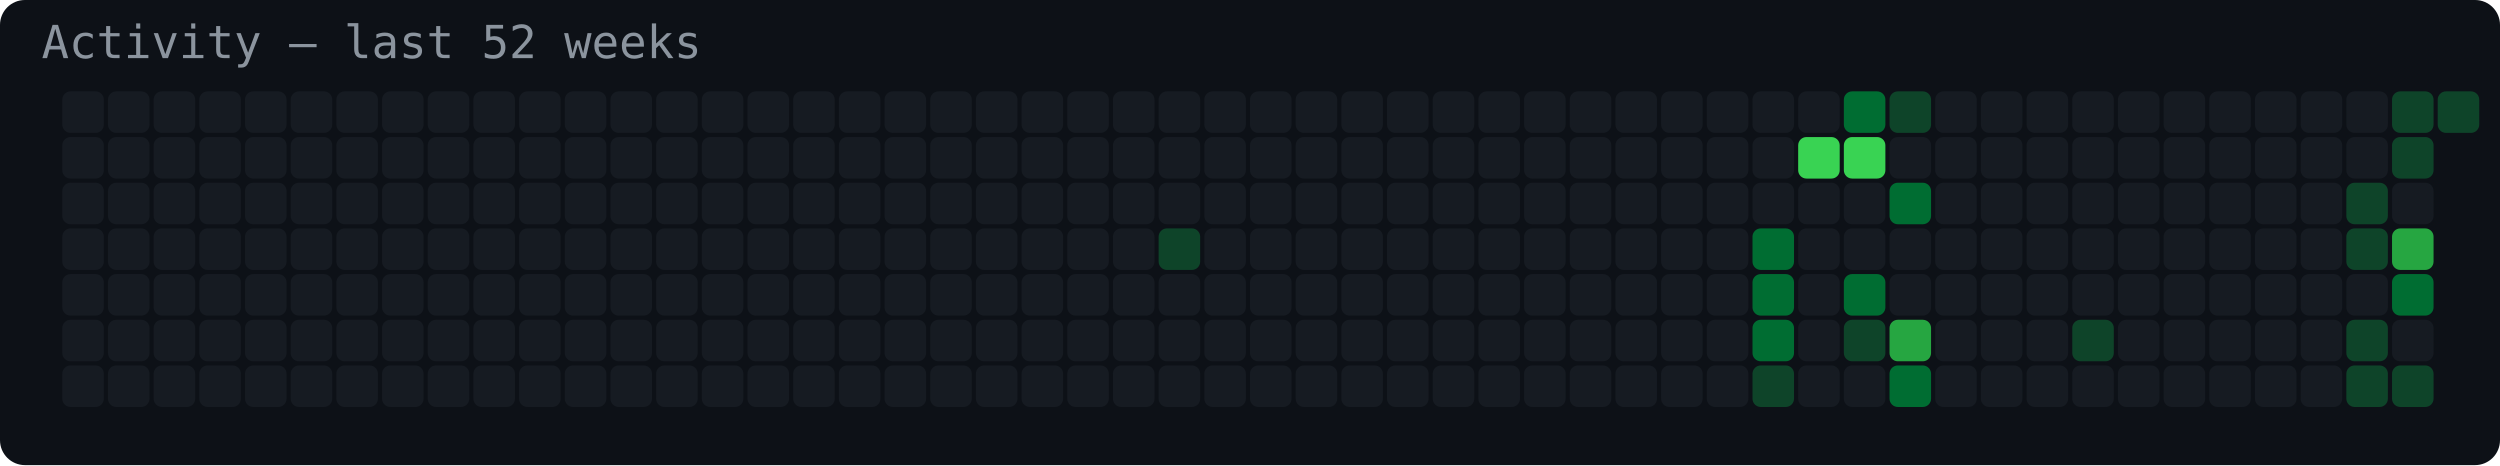
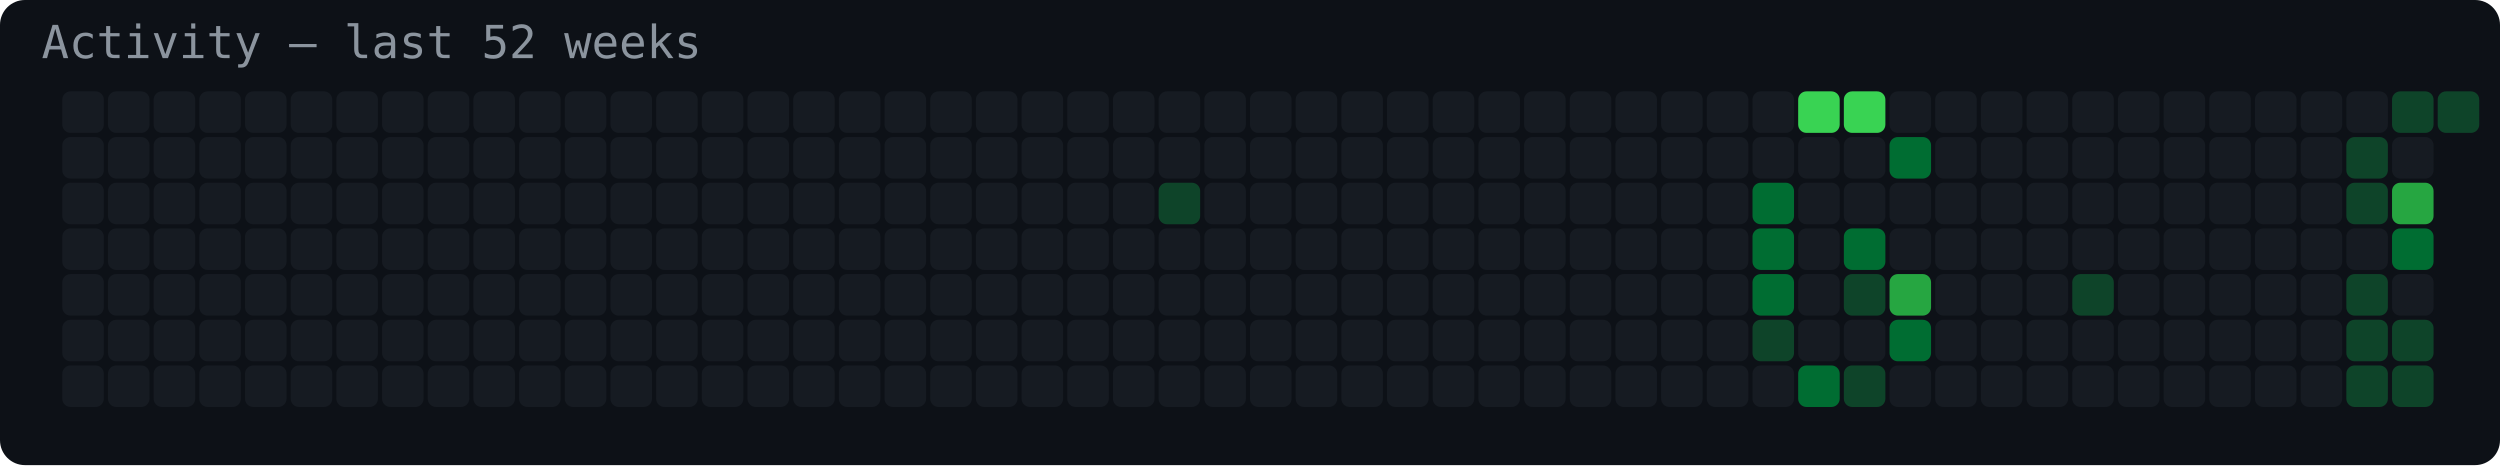
<svg xmlns="http://www.w3.org/2000/svg" width="602" height="112" viewBox="0 0 602 112">
  <rect width="602" height="112" fill="#0d1117" rx="6" />
  <text x="10" y="14" font-size="11" fill="#8b949e" font-family="monospace">Activity — last 52 weeks</text>
  <rect x="15" y="22" width="10" height="10" rx="2" ry="2" fill="#161b22" />
  <rect x="15" y="33" width="10" height="10" rx="2" ry="2" fill="#161b22" />
  <rect x="15" y="44" width="10" height="10" rx="2" ry="2" fill="#161b22" />
  <rect x="15" y="55" width="10" height="10" rx="2" ry="2" fill="#161b22" />
  <rect x="15" y="66" width="10" height="10" rx="2" ry="2" fill="#161b22" />
  <rect x="15" y="77" width="10" height="10" rx="2" ry="2" fill="#161b22" />
  <rect x="15" y="88" width="10" height="10" rx="2" ry="2" fill="#161b22" />
  <rect x="26" y="22" width="10" height="10" rx="2" ry="2" fill="#161b22" />
  <rect x="26" y="33" width="10" height="10" rx="2" ry="2" fill="#161b22" />
  <rect x="26" y="44" width="10" height="10" rx="2" ry="2" fill="#161b22" />
  <rect x="26" y="55" width="10" height="10" rx="2" ry="2" fill="#161b22" />
  <rect x="26" y="66" width="10" height="10" rx="2" ry="2" fill="#161b22" />
  <rect x="26" y="77" width="10" height="10" rx="2" ry="2" fill="#161b22" />
  <rect x="26" y="88" width="10" height="10" rx="2" ry="2" fill="#161b22" />
  <rect x="37" y="22" width="10" height="10" rx="2" ry="2" fill="#161b22" />
  <rect x="37" y="33" width="10" height="10" rx="2" ry="2" fill="#161b22" />
  <rect x="37" y="44" width="10" height="10" rx="2" ry="2" fill="#161b22" />
  <rect x="37" y="55" width="10" height="10" rx="2" ry="2" fill="#161b22" />
  <rect x="37" y="66" width="10" height="10" rx="2" ry="2" fill="#161b22" />
  <rect x="37" y="77" width="10" height="10" rx="2" ry="2" fill="#161b22" />
  <rect x="37" y="88" width="10" height="10" rx="2" ry="2" fill="#161b22" />
  <rect x="48" y="22" width="10" height="10" rx="2" ry="2" fill="#161b22" />
  <rect x="48" y="33" width="10" height="10" rx="2" ry="2" fill="#161b22" />
  <rect x="48" y="44" width="10" height="10" rx="2" ry="2" fill="#161b22" />
  <rect x="48" y="55" width="10" height="10" rx="2" ry="2" fill="#161b22" />
  <rect x="48" y="66" width="10" height="10" rx="2" ry="2" fill="#161b22" />
  <rect x="48" y="77" width="10" height="10" rx="2" ry="2" fill="#161b22" />
  <rect x="48" y="88" width="10" height="10" rx="2" ry="2" fill="#161b22" />
  <rect x="59" y="22" width="10" height="10" rx="2" ry="2" fill="#161b22" />
  <rect x="59" y="33" width="10" height="10" rx="2" ry="2" fill="#161b22" />
  <rect x="59" y="44" width="10" height="10" rx="2" ry="2" fill="#161b22" />
  <rect x="59" y="55" width="10" height="10" rx="2" ry="2" fill="#161b22" />
  <rect x="59" y="66" width="10" height="10" rx="2" ry="2" fill="#161b22" />
  <rect x="59" y="77" width="10" height="10" rx="2" ry="2" fill="#161b22" />
  <rect x="59" y="88" width="10" height="10" rx="2" ry="2" fill="#161b22" />
  <rect x="70" y="22" width="10" height="10" rx="2" ry="2" fill="#161b22" />
  <rect x="70" y="33" width="10" height="10" rx="2" ry="2" fill="#161b22" />
  <rect x="70" y="44" width="10" height="10" rx="2" ry="2" fill="#161b22" />
  <rect x="70" y="55" width="10" height="10" rx="2" ry="2" fill="#161b22" />
  <rect x="70" y="66" width="10" height="10" rx="2" ry="2" fill="#161b22" />
  <rect x="70" y="77" width="10" height="10" rx="2" ry="2" fill="#161b22" />
  <rect x="70" y="88" width="10" height="10" rx="2" ry="2" fill="#161b22" />
  <rect x="81" y="22" width="10" height="10" rx="2" ry="2" fill="#161b22" />
  <rect x="81" y="33" width="10" height="10" rx="2" ry="2" fill="#161b22" />
  <rect x="81" y="44" width="10" height="10" rx="2" ry="2" fill="#161b22" />
  <rect x="81" y="55" width="10" height="10" rx="2" ry="2" fill="#161b22" />
  <rect x="81" y="66" width="10" height="10" rx="2" ry="2" fill="#161b22" />
  <rect x="81" y="77" width="10" height="10" rx="2" ry="2" fill="#161b22" />
  <rect x="81" y="88" width="10" height="10" rx="2" ry="2" fill="#161b22" />
  <rect x="92" y="22" width="10" height="10" rx="2" ry="2" fill="#161b22" />
  <rect x="92" y="33" width="10" height="10" rx="2" ry="2" fill="#161b22" />
  <rect x="92" y="44" width="10" height="10" rx="2" ry="2" fill="#161b22" />
  <rect x="92" y="55" width="10" height="10" rx="2" ry="2" fill="#161b22" />
  <rect x="92" y="66" width="10" height="10" rx="2" ry="2" fill="#161b22" />
  <rect x="92" y="77" width="10" height="10" rx="2" ry="2" fill="#161b22" />
  <rect x="92" y="88" width="10" height="10" rx="2" ry="2" fill="#161b22" />
  <rect x="103" y="22" width="10" height="10" rx="2" ry="2" fill="#161b22" />
  <rect x="103" y="33" width="10" height="10" rx="2" ry="2" fill="#161b22" />
  <rect x="103" y="44" width="10" height="10" rx="2" ry="2" fill="#161b22" />
  <rect x="103" y="55" width="10" height="10" rx="2" ry="2" fill="#161b22" />
  <rect x="103" y="66" width="10" height="10" rx="2" ry="2" fill="#161b22" />
  <rect x="103" y="77" width="10" height="10" rx="2" ry="2" fill="#161b22" />
  <rect x="103" y="88" width="10" height="10" rx="2" ry="2" fill="#161b22" />
  <rect x="114" y="22" width="10" height="10" rx="2" ry="2" fill="#161b22" />
  <rect x="114" y="33" width="10" height="10" rx="2" ry="2" fill="#161b22" />
  <rect x="114" y="44" width="10" height="10" rx="2" ry="2" fill="#161b22" />
  <rect x="114" y="55" width="10" height="10" rx="2" ry="2" fill="#161b22" />
  <rect x="114" y="66" width="10" height="10" rx="2" ry="2" fill="#161b22" />
  <rect x="114" y="77" width="10" height="10" rx="2" ry="2" fill="#161b22" />
  <rect x="114" y="88" width="10" height="10" rx="2" ry="2" fill="#161b22" />
  <rect x="125" y="22" width="10" height="10" rx="2" ry="2" fill="#161b22" />
  <rect x="125" y="33" width="10" height="10" rx="2" ry="2" fill="#161b22" />
  <rect x="125" y="44" width="10" height="10" rx="2" ry="2" fill="#161b22" />
  <rect x="125" y="55" width="10" height="10" rx="2" ry="2" fill="#161b22" />
  <rect x="125" y="66" width="10" height="10" rx="2" ry="2" fill="#161b22" />
  <rect x="125" y="77" width="10" height="10" rx="2" ry="2" fill="#161b22" />
  <rect x="125" y="88" width="10" height="10" rx="2" ry="2" fill="#161b22" />
  <rect x="136" y="22" width="10" height="10" rx="2" ry="2" fill="#161b22" />
  <rect x="136" y="33" width="10" height="10" rx="2" ry="2" fill="#161b22" />
  <rect x="136" y="44" width="10" height="10" rx="2" ry="2" fill="#161b22" />
  <rect x="136" y="55" width="10" height="10" rx="2" ry="2" fill="#161b22" />
  <rect x="136" y="66" width="10" height="10" rx="2" ry="2" fill="#161b22" />
  <rect x="136" y="77" width="10" height="10" rx="2" ry="2" fill="#161b22" />
  <rect x="136" y="88" width="10" height="10" rx="2" ry="2" fill="#161b22" />
  <rect x="147" y="22" width="10" height="10" rx="2" ry="2" fill="#161b22" />
  <rect x="147" y="33" width="10" height="10" rx="2" ry="2" fill="#161b22" />
  <rect x="147" y="44" width="10" height="10" rx="2" ry="2" fill="#161b22" />
  <rect x="147" y="55" width="10" height="10" rx="2" ry="2" fill="#161b22" />
  <rect x="147" y="66" width="10" height="10" rx="2" ry="2" fill="#161b22" />
  <rect x="147" y="77" width="10" height="10" rx="2" ry="2" fill="#161b22" />
  <rect x="147" y="88" width="10" height="10" rx="2" ry="2" fill="#161b22" />
  <rect x="158" y="22" width="10" height="10" rx="2" ry="2" fill="#161b22" />
  <rect x="158" y="33" width="10" height="10" rx="2" ry="2" fill="#161b22" />
  <rect x="158" y="44" width="10" height="10" rx="2" ry="2" fill="#161b22" />
  <rect x="158" y="55" width="10" height="10" rx="2" ry="2" fill="#161b22" />
  <rect x="158" y="66" width="10" height="10" rx="2" ry="2" fill="#161b22" />
  <rect x="158" y="77" width="10" height="10" rx="2" ry="2" fill="#161b22" />
  <rect x="158" y="88" width="10" height="10" rx="2" ry="2" fill="#161b22" />
  <rect x="169" y="22" width="10" height="10" rx="2" ry="2" fill="#161b22" />
  <rect x="169" y="33" width="10" height="10" rx="2" ry="2" fill="#161b22" />
  <rect x="169" y="44" width="10" height="10" rx="2" ry="2" fill="#161b22" />
  <rect x="169" y="55" width="10" height="10" rx="2" ry="2" fill="#161b22" />
  <rect x="169" y="66" width="10" height="10" rx="2" ry="2" fill="#161b22" />
  <rect x="169" y="77" width="10" height="10" rx="2" ry="2" fill="#161b22" />
  <rect x="169" y="88" width="10" height="10" rx="2" ry="2" fill="#161b22" />
  <rect x="180" y="22" width="10" height="10" rx="2" ry="2" fill="#161b22" />
  <rect x="180" y="33" width="10" height="10" rx="2" ry="2" fill="#161b22" />
  <rect x="180" y="44" width="10" height="10" rx="2" ry="2" fill="#161b22" />
  <rect x="180" y="55" width="10" height="10" rx="2" ry="2" fill="#161b22" />
  <rect x="180" y="66" width="10" height="10" rx="2" ry="2" fill="#161b22" />
  <rect x="180" y="77" width="10" height="10" rx="2" ry="2" fill="#161b22" />
  <rect x="180" y="88" width="10" height="10" rx="2" ry="2" fill="#161b22" />
  <rect x="191" y="22" width="10" height="10" rx="2" ry="2" fill="#161b22" />
  <rect x="191" y="33" width="10" height="10" rx="2" ry="2" fill="#161b22" />
  <rect x="191" y="44" width="10" height="10" rx="2" ry="2" fill="#161b22" />
  <rect x="191" y="55" width="10" height="10" rx="2" ry="2" fill="#161b22" />
  <rect x="191" y="66" width="10" height="10" rx="2" ry="2" fill="#161b22" />
  <rect x="191" y="77" width="10" height="10" rx="2" ry="2" fill="#161b22" />
  <rect x="191" y="88" width="10" height="10" rx="2" ry="2" fill="#161b22" />
  <rect x="202" y="22" width="10" height="10" rx="2" ry="2" fill="#161b22" />
  <rect x="202" y="33" width="10" height="10" rx="2" ry="2" fill="#161b22" />
  <rect x="202" y="44" width="10" height="10" rx="2" ry="2" fill="#161b22" />
  <rect x="202" y="55" width="10" height="10" rx="2" ry="2" fill="#161b22" />
  <rect x="202" y="66" width="10" height="10" rx="2" ry="2" fill="#161b22" />
  <rect x="202" y="77" width="10" height="10" rx="2" ry="2" fill="#161b22" />
  <rect x="202" y="88" width="10" height="10" rx="2" ry="2" fill="#161b22" />
  <rect x="213" y="22" width="10" height="10" rx="2" ry="2" fill="#161b22" />
  <rect x="213" y="33" width="10" height="10" rx="2" ry="2" fill="#161b22" />
  <rect x="213" y="44" width="10" height="10" rx="2" ry="2" fill="#161b22" />
  <rect x="213" y="55" width="10" height="10" rx="2" ry="2" fill="#161b22" />
  <rect x="213" y="66" width="10" height="10" rx="2" ry="2" fill="#161b22" />
  <rect x="213" y="77" width="10" height="10" rx="2" ry="2" fill="#161b22" />
  <rect x="213" y="88" width="10" height="10" rx="2" ry="2" fill="#161b22" />
  <rect x="224" y="22" width="10" height="10" rx="2" ry="2" fill="#161b22" />
  <rect x="224" y="33" width="10" height="10" rx="2" ry="2" fill="#161b22" />
  <rect x="224" y="44" width="10" height="10" rx="2" ry="2" fill="#161b22" />
  <rect x="224" y="55" width="10" height="10" rx="2" ry="2" fill="#161b22" />
  <rect x="224" y="66" width="10" height="10" rx="2" ry="2" fill="#161b22" />
  <rect x="224" y="77" width="10" height="10" rx="2" ry="2" fill="#161b22" />
  <rect x="224" y="88" width="10" height="10" rx="2" ry="2" fill="#161b22" />
  <rect x="235" y="22" width="10" height="10" rx="2" ry="2" fill="#161b22" />
  <rect x="235" y="33" width="10" height="10" rx="2" ry="2" fill="#161b22" />
  <rect x="235" y="44" width="10" height="10" rx="2" ry="2" fill="#161b22" />
  <rect x="235" y="55" width="10" height="10" rx="2" ry="2" fill="#161b22" />
  <rect x="235" y="66" width="10" height="10" rx="2" ry="2" fill="#161b22" />
  <rect x="235" y="77" width="10" height="10" rx="2" ry="2" fill="#161b22" />
  <rect x="235" y="88" width="10" height="10" rx="2" ry="2" fill="#161b22" />
  <rect x="246" y="22" width="10" height="10" rx="2" ry="2" fill="#161b22" />
  <rect x="246" y="33" width="10" height="10" rx="2" ry="2" fill="#161b22" />
  <rect x="246" y="44" width="10" height="10" rx="2" ry="2" fill="#161b22" />
  <rect x="246" y="55" width="10" height="10" rx="2" ry="2" fill="#161b22" />
  <rect x="246" y="66" width="10" height="10" rx="2" ry="2" fill="#161b22" />
  <rect x="246" y="77" width="10" height="10" rx="2" ry="2" fill="#161b22" />
  <rect x="246" y="88" width="10" height="10" rx="2" ry="2" fill="#161b22" />
  <rect x="257" y="22" width="10" height="10" rx="2" ry="2" fill="#161b22" />
  <rect x="257" y="33" width="10" height="10" rx="2" ry="2" fill="#161b22" />
  <rect x="257" y="44" width="10" height="10" rx="2" ry="2" fill="#161b22" />
  <rect x="257" y="55" width="10" height="10" rx="2" ry="2" fill="#161b22" />
  <rect x="257" y="66" width="10" height="10" rx="2" ry="2" fill="#161b22" />
  <rect x="257" y="77" width="10" height="10" rx="2" ry="2" fill="#161b22" />
  <rect x="257" y="88" width="10" height="10" rx="2" ry="2" fill="#161b22" />
  <rect x="268" y="22" width="10" height="10" rx="2" ry="2" fill="#161b22" />
  <rect x="268" y="33" width="10" height="10" rx="2" ry="2" fill="#161b22" />
  <rect x="268" y="44" width="10" height="10" rx="2" ry="2" fill="#161b22" />
  <rect x="268" y="55" width="10" height="10" rx="2" ry="2" fill="#161b22" />
  <rect x="268" y="66" width="10" height="10" rx="2" ry="2" fill="#161b22" />
  <rect x="268" y="77" width="10" height="10" rx="2" ry="2" fill="#161b22" />
  <rect x="268" y="88" width="10" height="10" rx="2" ry="2" fill="#161b22" />
  <rect x="279" y="22" width="10" height="10" rx="2" ry="2" fill="#161b22" />
  <rect x="279" y="33" width="10" height="10" rx="2" ry="2" fill="#161b22" />
-   <rect x="279" y="44" width="10" height="10" rx="2" ry="2" fill="#161b22" />
-   <rect x="279" y="55" width="10" height="10" rx="2" ry="2" fill="#0e4429" />
+   <rect x="279" y="44" width="10" height="10" rx="2" ry="2" fill="#0e4429" />
+   <rect x="279" y="55" width="10" height="10" rx="2" ry="2" fill="#161b22" />
  <rect x="279" y="66" width="10" height="10" rx="2" ry="2" fill="#161b22" />
  <rect x="279" y="77" width="10" height="10" rx="2" ry="2" fill="#161b22" />
  <rect x="279" y="88" width="10" height="10" rx="2" ry="2" fill="#161b22" />
  <rect x="290" y="22" width="10" height="10" rx="2" ry="2" fill="#161b22" />
  <rect x="290" y="33" width="10" height="10" rx="2" ry="2" fill="#161b22" />
  <rect x="290" y="44" width="10" height="10" rx="2" ry="2" fill="#161b22" />
  <rect x="290" y="55" width="10" height="10" rx="2" ry="2" fill="#161b22" />
  <rect x="290" y="66" width="10" height="10" rx="2" ry="2" fill="#161b22" />
  <rect x="290" y="77" width="10" height="10" rx="2" ry="2" fill="#161b22" />
  <rect x="290" y="88" width="10" height="10" rx="2" ry="2" fill="#161b22" />
  <rect x="301" y="22" width="10" height="10" rx="2" ry="2" fill="#161b22" />
  <rect x="301" y="33" width="10" height="10" rx="2" ry="2" fill="#161b22" />
  <rect x="301" y="44" width="10" height="10" rx="2" ry="2" fill="#161b22" />
  <rect x="301" y="55" width="10" height="10" rx="2" ry="2" fill="#161b22" />
  <rect x="301" y="66" width="10" height="10" rx="2" ry="2" fill="#161b22" />
  <rect x="301" y="77" width="10" height="10" rx="2" ry="2" fill="#161b22" />
  <rect x="301" y="88" width="10" height="10" rx="2" ry="2" fill="#161b22" />
  <rect x="312" y="22" width="10" height="10" rx="2" ry="2" fill="#161b22" />
  <rect x="312" y="33" width="10" height="10" rx="2" ry="2" fill="#161b22" />
  <rect x="312" y="44" width="10" height="10" rx="2" ry="2" fill="#161b22" />
  <rect x="312" y="55" width="10" height="10" rx="2" ry="2" fill="#161b22" />
  <rect x="312" y="66" width="10" height="10" rx="2" ry="2" fill="#161b22" />
  <rect x="312" y="77" width="10" height="10" rx="2" ry="2" fill="#161b22" />
  <rect x="312" y="88" width="10" height="10" rx="2" ry="2" fill="#161b22" />
  <rect x="323" y="22" width="10" height="10" rx="2" ry="2" fill="#161b22" />
  <rect x="323" y="33" width="10" height="10" rx="2" ry="2" fill="#161b22" />
  <rect x="323" y="44" width="10" height="10" rx="2" ry="2" fill="#161b22" />
  <rect x="323" y="55" width="10" height="10" rx="2" ry="2" fill="#161b22" />
  <rect x="323" y="66" width="10" height="10" rx="2" ry="2" fill="#161b22" />
  <rect x="323" y="77" width="10" height="10" rx="2" ry="2" fill="#161b22" />
  <rect x="323" y="88" width="10" height="10" rx="2" ry="2" fill="#161b22" />
  <rect x="334" y="22" width="10" height="10" rx="2" ry="2" fill="#161b22" />
  <rect x="334" y="33" width="10" height="10" rx="2" ry="2" fill="#161b22" />
  <rect x="334" y="44" width="10" height="10" rx="2" ry="2" fill="#161b22" />
  <rect x="334" y="55" width="10" height="10" rx="2" ry="2" fill="#161b22" />
  <rect x="334" y="66" width="10" height="10" rx="2" ry="2" fill="#161b22" />
  <rect x="334" y="77" width="10" height="10" rx="2" ry="2" fill="#161b22" />
  <rect x="334" y="88" width="10" height="10" rx="2" ry="2" fill="#161b22" />
  <rect x="345" y="22" width="10" height="10" rx="2" ry="2" fill="#161b22" />
  <rect x="345" y="33" width="10" height="10" rx="2" ry="2" fill="#161b22" />
  <rect x="345" y="44" width="10" height="10" rx="2" ry="2" fill="#161b22" />
  <rect x="345" y="55" width="10" height="10" rx="2" ry="2" fill="#161b22" />
  <rect x="345" y="66" width="10" height="10" rx="2" ry="2" fill="#161b22" />
  <rect x="345" y="77" width="10" height="10" rx="2" ry="2" fill="#161b22" />
  <rect x="345" y="88" width="10" height="10" rx="2" ry="2" fill="#161b22" />
  <rect x="356" y="22" width="10" height="10" rx="2" ry="2" fill="#161b22" />
  <rect x="356" y="33" width="10" height="10" rx="2" ry="2" fill="#161b22" />
  <rect x="356" y="44" width="10" height="10" rx="2" ry="2" fill="#161b22" />
  <rect x="356" y="55" width="10" height="10" rx="2" ry="2" fill="#161b22" />
  <rect x="356" y="66" width="10" height="10" rx="2" ry="2" fill="#161b22" />
  <rect x="356" y="77" width="10" height="10" rx="2" ry="2" fill="#161b22" />
  <rect x="356" y="88" width="10" height="10" rx="2" ry="2" fill="#161b22" />
  <rect x="367" y="22" width="10" height="10" rx="2" ry="2" fill="#161b22" />
  <rect x="367" y="33" width="10" height="10" rx="2" ry="2" fill="#161b22" />
  <rect x="367" y="44" width="10" height="10" rx="2" ry="2" fill="#161b22" />
  <rect x="367" y="55" width="10" height="10" rx="2" ry="2" fill="#161b22" />
  <rect x="367" y="66" width="10" height="10" rx="2" ry="2" fill="#161b22" />
  <rect x="367" y="77" width="10" height="10" rx="2" ry="2" fill="#161b22" />
  <rect x="367" y="88" width="10" height="10" rx="2" ry="2" fill="#161b22" />
  <rect x="378" y="22" width="10" height="10" rx="2" ry="2" fill="#161b22" />
  <rect x="378" y="33" width="10" height="10" rx="2" ry="2" fill="#161b22" />
  <rect x="378" y="44" width="10" height="10" rx="2" ry="2" fill="#161b22" />
  <rect x="378" y="55" width="10" height="10" rx="2" ry="2" fill="#161b22" />
  <rect x="378" y="66" width="10" height="10" rx="2" ry="2" fill="#161b22" />
  <rect x="378" y="77" width="10" height="10" rx="2" ry="2" fill="#161b22" />
  <rect x="378" y="88" width="10" height="10" rx="2" ry="2" fill="#161b22" />
  <rect x="389" y="22" width="10" height="10" rx="2" ry="2" fill="#161b22" />
  <rect x="389" y="33" width="10" height="10" rx="2" ry="2" fill="#161b22" />
  <rect x="389" y="44" width="10" height="10" rx="2" ry="2" fill="#161b22" />
  <rect x="389" y="55" width="10" height="10" rx="2" ry="2" fill="#161b22" />
  <rect x="389" y="66" width="10" height="10" rx="2" ry="2" fill="#161b22" />
  <rect x="389" y="77" width="10" height="10" rx="2" ry="2" fill="#161b22" />
  <rect x="389" y="88" width="10" height="10" rx="2" ry="2" fill="#161b22" />
  <rect x="400" y="22" width="10" height="10" rx="2" ry="2" fill="#161b22" />
  <rect x="400" y="33" width="10" height="10" rx="2" ry="2" fill="#161b22" />
  <rect x="400" y="44" width="10" height="10" rx="2" ry="2" fill="#161b22" />
  <rect x="400" y="55" width="10" height="10" rx="2" ry="2" fill="#161b22" />
  <rect x="400" y="66" width="10" height="10" rx="2" ry="2" fill="#161b22" />
  <rect x="400" y="77" width="10" height="10" rx="2" ry="2" fill="#161b22" />
  <rect x="400" y="88" width="10" height="10" rx="2" ry="2" fill="#161b22" />
  <rect x="411" y="22" width="10" height="10" rx="2" ry="2" fill="#161b22" />
  <rect x="411" y="33" width="10" height="10" rx="2" ry="2" fill="#161b22" />
  <rect x="411" y="44" width="10" height="10" rx="2" ry="2" fill="#161b22" />
  <rect x="411" y="55" width="10" height="10" rx="2" ry="2" fill="#161b22" />
  <rect x="411" y="66" width="10" height="10" rx="2" ry="2" fill="#161b22" />
  <rect x="411" y="77" width="10" height="10" rx="2" ry="2" fill="#161b22" />
  <rect x="411" y="88" width="10" height="10" rx="2" ry="2" fill="#161b22" />
  <rect x="422" y="22" width="10" height="10" rx="2" ry="2" fill="#161b22" />
  <rect x="422" y="33" width="10" height="10" rx="2" ry="2" fill="#161b22" />
-   <rect x="422" y="44" width="10" height="10" rx="2" ry="2" fill="#161b22" />
+   <rect x="422" y="44" width="10" height="10" rx="2" ry="2" fill="#006d32" />
  <rect x="422" y="55" width="10" height="10" rx="2" ry="2" fill="#006d32" />
  <rect x="422" y="66" width="10" height="10" rx="2" ry="2" fill="#006d32" />
-   <rect x="422" y="77" width="10" height="10" rx="2" ry="2" fill="#006d32" />
-   <rect x="422" y="88" width="10" height="10" rx="2" ry="2" fill="#0e4429" />
-   <rect x="433" y="22" width="10" height="10" rx="2" ry="2" fill="#161b22" />
-   <rect x="433" y="33" width="10" height="10" rx="2" ry="2" fill="#39d353" />
+   <rect x="422" y="77" width="10" height="10" rx="2" ry="2" fill="#0e4429" />
+   <rect x="422" y="88" width="10" height="10" rx="2" ry="2" fill="#161b22" />
+   <rect x="433" y="22" width="10" height="10" rx="2" ry="2" fill="#39d353" />
+   <rect x="433" y="33" width="10" height="10" rx="2" ry="2" fill="#161b22" />
  <rect x="433" y="44" width="10" height="10" rx="2" ry="2" fill="#161b22" />
  <rect x="433" y="55" width="10" height="10" rx="2" ry="2" fill="#161b22" />
  <rect x="433" y="66" width="10" height="10" rx="2" ry="2" fill="#161b22" />
  <rect x="433" y="77" width="10" height="10" rx="2" ry="2" fill="#161b22" />
-   <rect x="433" y="88" width="10" height="10" rx="2" ry="2" fill="#161b22" />
-   <rect x="444" y="22" width="10" height="10" rx="2" ry="2" fill="#006d32" />
-   <rect x="444" y="33" width="10" height="10" rx="2" ry="2" fill="#39d353" />
+   <rect x="433" y="88" width="10" height="10" rx="2" ry="2" fill="#006d32" />
+   <rect x="444" y="22" width="10" height="10" rx="2" ry="2" fill="#39d353" />
+   <rect x="444" y="33" width="10" height="10" rx="2" ry="2" fill="#161b22" />
  <rect x="444" y="44" width="10" height="10" rx="2" ry="2" fill="#161b22" />
-   <rect x="444" y="55" width="10" height="10" rx="2" ry="2" fill="#161b22" />
-   <rect x="444" y="66" width="10" height="10" rx="2" ry="2" fill="#006d32" />
-   <rect x="444" y="77" width="10" height="10" rx="2" ry="2" fill="#0e4429" />
-   <rect x="444" y="88" width="10" height="10" rx="2" ry="2" fill="#161b22" />
-   <rect x="455" y="22" width="10" height="10" rx="2" ry="2" fill="#0e4429" />
-   <rect x="455" y="33" width="10" height="10" rx="2" ry="2" fill="#161b22" />
-   <rect x="455" y="44" width="10" height="10" rx="2" ry="2" fill="#006d32" />
+   <rect x="444" y="55" width="10" height="10" rx="2" ry="2" fill="#006d32" />
+   <rect x="444" y="66" width="10" height="10" rx="2" ry="2" fill="#0e4429" />
+   <rect x="444" y="77" width="10" height="10" rx="2" ry="2" fill="#161b22" />
+   <rect x="444" y="88" width="10" height="10" rx="2" ry="2" fill="#0e4429" />
+   <rect x="455" y="22" width="10" height="10" rx="2" ry="2" fill="#161b22" />
+   <rect x="455" y="33" width="10" height="10" rx="2" ry="2" fill="#006d32" />
+   <rect x="455" y="44" width="10" height="10" rx="2" ry="2" fill="#161b22" />
  <rect x="455" y="55" width="10" height="10" rx="2" ry="2" fill="#161b22" />
-   <rect x="455" y="66" width="10" height="10" rx="2" ry="2" fill="#161b22" />
-   <rect x="455" y="77" width="10" height="10" rx="2" ry="2" fill="#26a641" />
-   <rect x="455" y="88" width="10" height="10" rx="2" ry="2" fill="#006d32" />
+   <rect x="455" y="66" width="10" height="10" rx="2" ry="2" fill="#26a641" />
+   <rect x="455" y="77" width="10" height="10" rx="2" ry="2" fill="#006d32" />
+   <rect x="455" y="88" width="10" height="10" rx="2" ry="2" fill="#161b22" />
  <rect x="466" y="22" width="10" height="10" rx="2" ry="2" fill="#161b22" />
  <rect x="466" y="33" width="10" height="10" rx="2" ry="2" fill="#161b22" />
  <rect x="466" y="44" width="10" height="10" rx="2" ry="2" fill="#161b22" />
  <rect x="466" y="55" width="10" height="10" rx="2" ry="2" fill="#161b22" />
  <rect x="466" y="66" width="10" height="10" rx="2" ry="2" fill="#161b22" />
  <rect x="466" y="77" width="10" height="10" rx="2" ry="2" fill="#161b22" />
  <rect x="466" y="88" width="10" height="10" rx="2" ry="2" fill="#161b22" />
  <rect x="477" y="22" width="10" height="10" rx="2" ry="2" fill="#161b22" />
  <rect x="477" y="33" width="10" height="10" rx="2" ry="2" fill="#161b22" />
  <rect x="477" y="44" width="10" height="10" rx="2" ry="2" fill="#161b22" />
  <rect x="477" y="55" width="10" height="10" rx="2" ry="2" fill="#161b22" />
  <rect x="477" y="66" width="10" height="10" rx="2" ry="2" fill="#161b22" />
  <rect x="477" y="77" width="10" height="10" rx="2" ry="2" fill="#161b22" />
  <rect x="477" y="88" width="10" height="10" rx="2" ry="2" fill="#161b22" />
  <rect x="488" y="22" width="10" height="10" rx="2" ry="2" fill="#161b22" />
  <rect x="488" y="33" width="10" height="10" rx="2" ry="2" fill="#161b22" />
  <rect x="488" y="44" width="10" height="10" rx="2" ry="2" fill="#161b22" />
  <rect x="488" y="55" width="10" height="10" rx="2" ry="2" fill="#161b22" />
  <rect x="488" y="66" width="10" height="10" rx="2" ry="2" fill="#161b22" />
  <rect x="488" y="77" width="10" height="10" rx="2" ry="2" fill="#161b22" />
  <rect x="488" y="88" width="10" height="10" rx="2" ry="2" fill="#161b22" />
  <rect x="499" y="22" width="10" height="10" rx="2" ry="2" fill="#161b22" />
  <rect x="499" y="33" width="10" height="10" rx="2" ry="2" fill="#161b22" />
  <rect x="499" y="44" width="10" height="10" rx="2" ry="2" fill="#161b22" />
  <rect x="499" y="55" width="10" height="10" rx="2" ry="2" fill="#161b22" />
-   <rect x="499" y="66" width="10" height="10" rx="2" ry="2" fill="#161b22" />
-   <rect x="499" y="77" width="10" height="10" rx="2" ry="2" fill="#0e4429" />
+   <rect x="499" y="66" width="10" height="10" rx="2" ry="2" fill="#0e4429" />
+   <rect x="499" y="77" width="10" height="10" rx="2" ry="2" fill="#161b22" />
  <rect x="499" y="88" width="10" height="10" rx="2" ry="2" fill="#161b22" />
  <rect x="510" y="22" width="10" height="10" rx="2" ry="2" fill="#161b22" />
  <rect x="510" y="33" width="10" height="10" rx="2" ry="2" fill="#161b22" />
  <rect x="510" y="44" width="10" height="10" rx="2" ry="2" fill="#161b22" />
  <rect x="510" y="55" width="10" height="10" rx="2" ry="2" fill="#161b22" />
  <rect x="510" y="66" width="10" height="10" rx="2" ry="2" fill="#161b22" />
  <rect x="510" y="77" width="10" height="10" rx="2" ry="2" fill="#161b22" />
  <rect x="510" y="88" width="10" height="10" rx="2" ry="2" fill="#161b22" />
  <rect x="521" y="22" width="10" height="10" rx="2" ry="2" fill="#161b22" />
  <rect x="521" y="33" width="10" height="10" rx="2" ry="2" fill="#161b22" />
  <rect x="521" y="44" width="10" height="10" rx="2" ry="2" fill="#161b22" />
  <rect x="521" y="55" width="10" height="10" rx="2" ry="2" fill="#161b22" />
  <rect x="521" y="66" width="10" height="10" rx="2" ry="2" fill="#161b22" />
  <rect x="521" y="77" width="10" height="10" rx="2" ry="2" fill="#161b22" />
  <rect x="521" y="88" width="10" height="10" rx="2" ry="2" fill="#161b22" />
  <rect x="532" y="22" width="10" height="10" rx="2" ry="2" fill="#161b22" />
  <rect x="532" y="33" width="10" height="10" rx="2" ry="2" fill="#161b22" />
  <rect x="532" y="44" width="10" height="10" rx="2" ry="2" fill="#161b22" />
  <rect x="532" y="55" width="10" height="10" rx="2" ry="2" fill="#161b22" />
  <rect x="532" y="66" width="10" height="10" rx="2" ry="2" fill="#161b22" />
  <rect x="532" y="77" width="10" height="10" rx="2" ry="2" fill="#161b22" />
  <rect x="532" y="88" width="10" height="10" rx="2" ry="2" fill="#161b22" />
  <rect x="543" y="22" width="10" height="10" rx="2" ry="2" fill="#161b22" />
  <rect x="543" y="33" width="10" height="10" rx="2" ry="2" fill="#161b22" />
  <rect x="543" y="44" width="10" height="10" rx="2" ry="2" fill="#161b22" />
  <rect x="543" y="55" width="10" height="10" rx="2" ry="2" fill="#161b22" />
  <rect x="543" y="66" width="10" height="10" rx="2" ry="2" fill="#161b22" />
  <rect x="543" y="77" width="10" height="10" rx="2" ry="2" fill="#161b22" />
  <rect x="543" y="88" width="10" height="10" rx="2" ry="2" fill="#161b22" />
  <rect x="554" y="22" width="10" height="10" rx="2" ry="2" fill="#161b22" />
  <rect x="554" y="33" width="10" height="10" rx="2" ry="2" fill="#161b22" />
  <rect x="554" y="44" width="10" height="10" rx="2" ry="2" fill="#161b22" />
  <rect x="554" y="55" width="10" height="10" rx="2" ry="2" fill="#161b22" />
  <rect x="554" y="66" width="10" height="10" rx="2" ry="2" fill="#161b22" />
  <rect x="554" y="77" width="10" height="10" rx="2" ry="2" fill="#161b22" />
  <rect x="554" y="88" width="10" height="10" rx="2" ry="2" fill="#161b22" />
  <rect x="565" y="22" width="10" height="10" rx="2" ry="2" fill="#161b22" />
-   <rect x="565" y="33" width="10" height="10" rx="2" ry="2" fill="#161b22" />
+   <rect x="565" y="33" width="10" height="10" rx="2" ry="2" fill="#0e4429" />
  <rect x="565" y="44" width="10" height="10" rx="2" ry="2" fill="#0e4429" />
-   <rect x="565" y="55" width="10" height="10" rx="2" ry="2" fill="#0e4429" />
-   <rect x="565" y="66" width="10" height="10" rx="2" ry="2" fill="#161b22" />
+   <rect x="565" y="55" width="10" height="10" rx="2" ry="2" fill="#161b22" />
+   <rect x="565" y="66" width="10" height="10" rx="2" ry="2" fill="#0e4429" />
  <rect x="565" y="77" width="10" height="10" rx="2" ry="2" fill="#0e4429" />
  <rect x="565" y="88" width="10" height="10" rx="2" ry="2" fill="#0e4429" />
  <rect x="576" y="22" width="10" height="10" rx="2" ry="2" fill="#0e4429" />
-   <rect x="576" y="33" width="10" height="10" rx="2" ry="2" fill="#0e4429" />
-   <rect x="576" y="44" width="10" height="10" rx="2" ry="2" fill="#161b22" />
-   <rect x="576" y="55" width="10" height="10" rx="2" ry="2" fill="#26a641" />
-   <rect x="576" y="66" width="10" height="10" rx="2" ry="2" fill="#006d32" />
-   <rect x="576" y="77" width="10" height="10" rx="2" ry="2" fill="#161b22" />
+   <rect x="576" y="33" width="10" height="10" rx="2" ry="2" fill="#161b22" />
+   <rect x="576" y="44" width="10" height="10" rx="2" ry="2" fill="#26a641" />
+   <rect x="576" y="55" width="10" height="10" rx="2" ry="2" fill="#006d32" />
+   <rect x="576" y="66" width="10" height="10" rx="2" ry="2" fill="#161b22" />
+   <rect x="576" y="77" width="10" height="10" rx="2" ry="2" fill="#0e4429" />
  <rect x="576" y="88" width="10" height="10" rx="2" ry="2" fill="#0e4429" />
  <rect x="587" y="22" width="10" height="10" rx="2" ry="2" fill="#0e4429" />
</svg>
